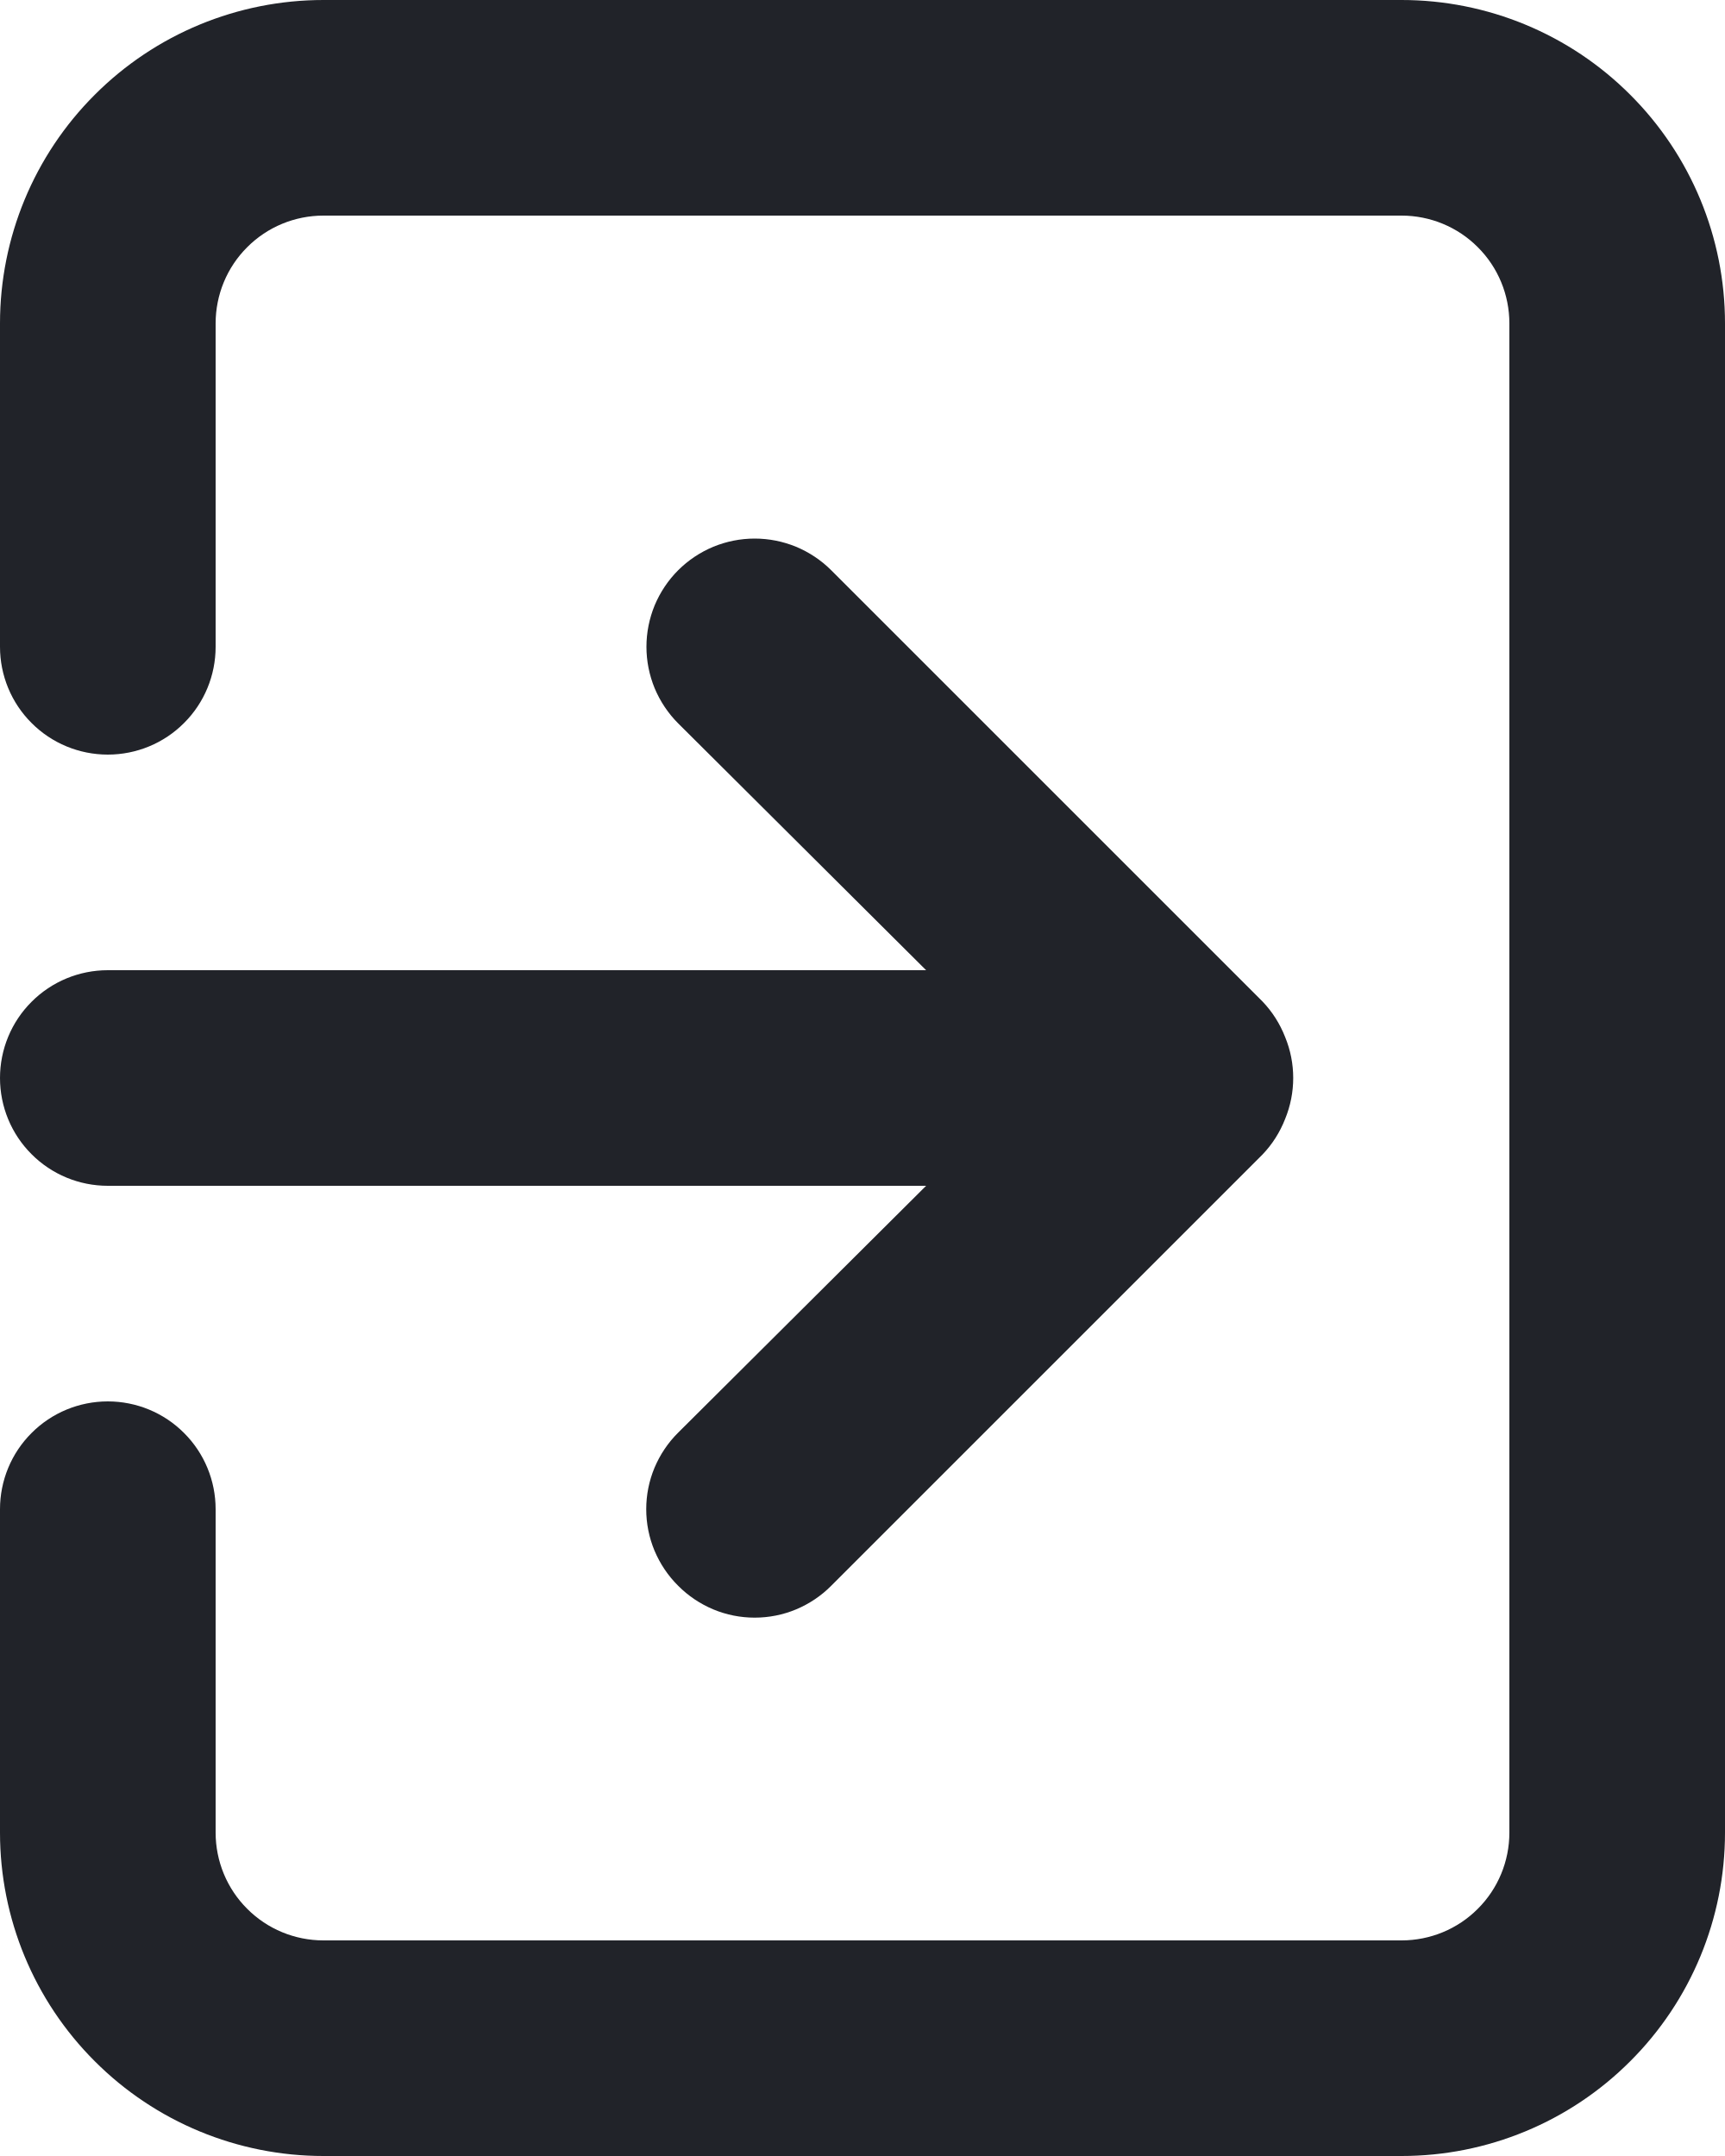
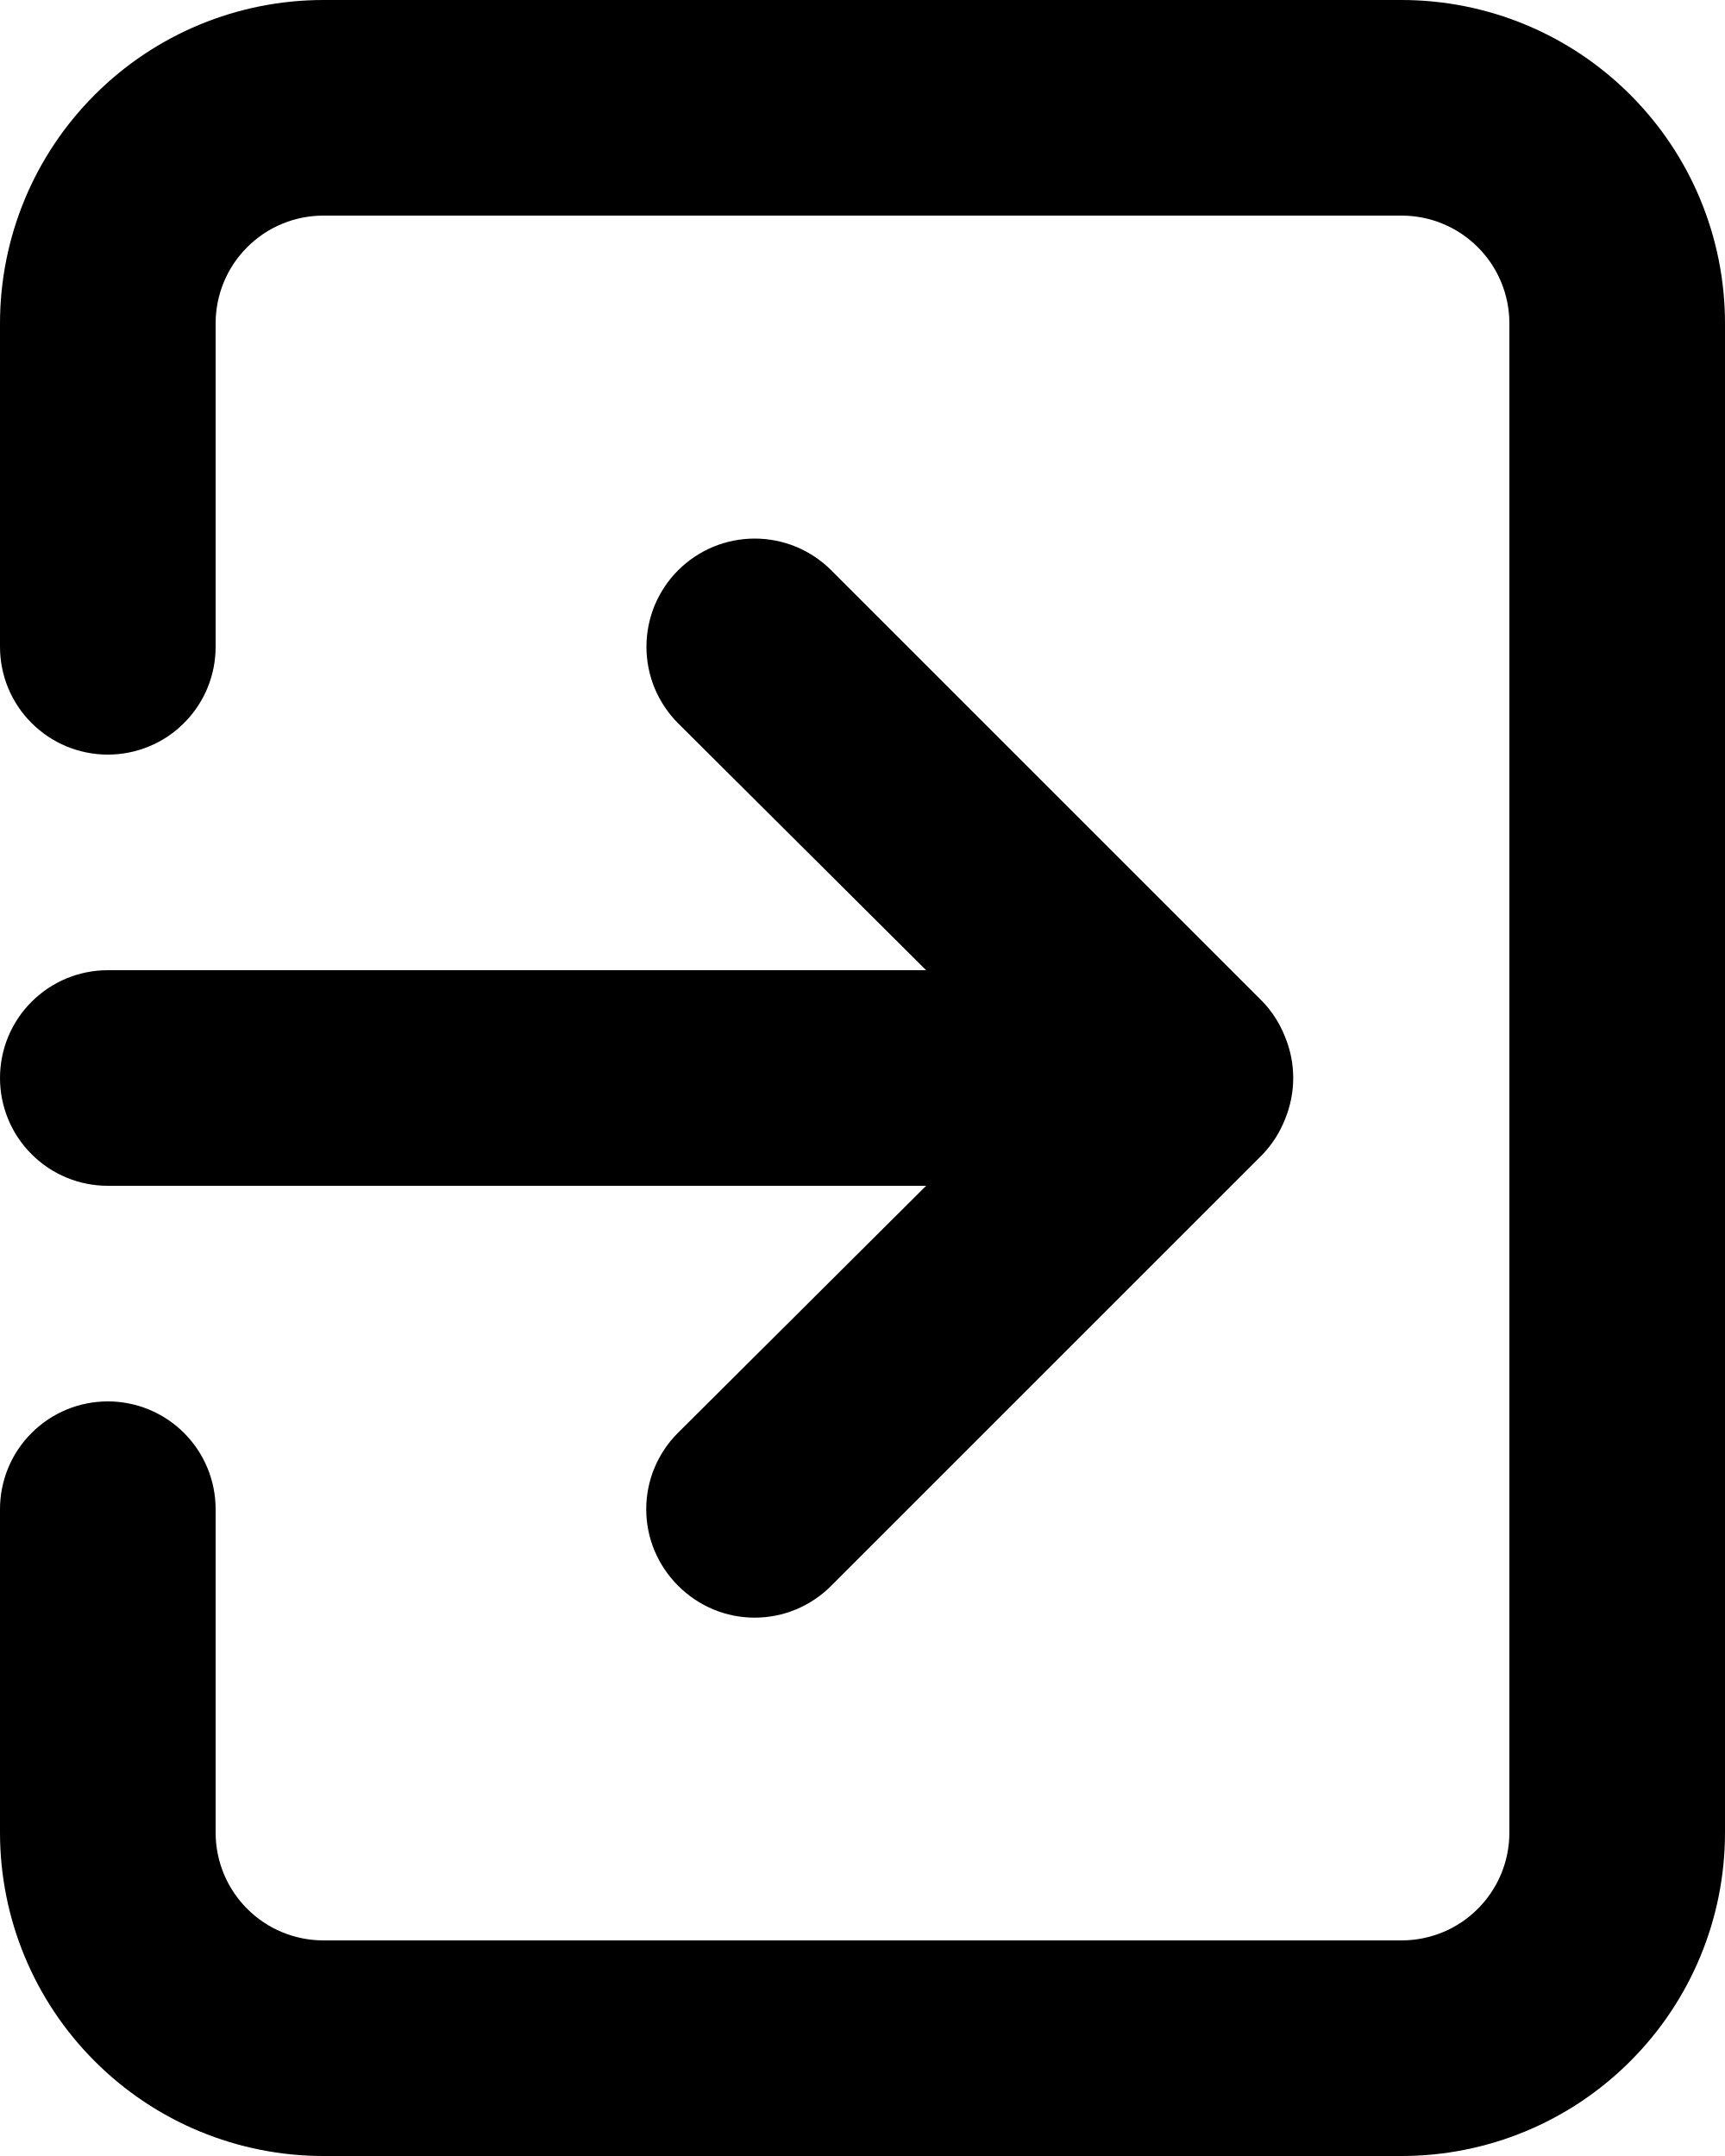
- <svg xmlns="http://www.w3.org/2000/svg" width="16" height="20" viewBox="0 0 16 20" fill="none">
-   <path d="M0 10C0 10.265 0.105 10.52 0.293 10.707C0.48 10.895 0.735 11 1 11H8.59L6.29 13.29C6.196 13.383 6.122 13.494 6.071 13.615C6.02 13.737 5.994 13.868 5.994 14C5.994 14.132 6.02 14.263 6.071 14.385C6.122 14.506 6.196 14.617 6.29 14.71C6.383 14.804 6.494 14.878 6.615 14.929C6.737 14.98 6.868 15.006 7 15.006C7.132 15.006 7.263 14.98 7.385 14.929C7.506 14.878 7.617 14.804 7.71 14.71L11.71 10.71C11.801 10.615 11.872 10.503 11.92 10.38C12.02 10.136 12.02 9.863 11.92 9.62C11.872 9.497 11.801 9.385 11.71 9.29L7.71 5.29C7.617 5.197 7.506 5.123 7.384 5.072C7.262 5.022 7.132 4.996 7 4.996C6.868 4.996 6.738 5.022 6.616 5.072C6.494 5.123 6.383 5.197 6.29 5.29C6.197 5.383 6.123 5.494 6.072 5.616C6.022 5.738 5.996 5.868 5.996 6C5.996 6.132 6.022 6.262 6.072 6.384C6.123 6.506 6.197 6.617 6.29 6.71L8.59 9H1C0.735 9 0.48 9.105 0.293 9.293C0.105 9.48 0 9.735 0 10ZM13 0H3C2.204 0 1.441 0.316 0.879 0.879C0.316 1.441 0 2.204 0 3V6C0 6.265 0.105 6.52 0.293 6.707C0.48 6.895 0.735 7 1 7C1.265 7 1.52 6.895 1.707 6.707C1.895 6.52 2 6.265 2 6V3C2 2.735 2.105 2.48 2.293 2.293C2.48 2.105 2.735 2 3 2H13C13.265 2 13.52 2.105 13.707 2.293C13.895 2.48 14 2.735 14 3V17C14 17.265 13.895 17.52 13.707 17.707C13.52 17.895 13.265 18 13 18H3C2.735 18 2.48 17.895 2.293 17.707C2.105 17.52 2 17.265 2 17V14C2 13.735 1.895 13.48 1.707 13.293C1.52 13.105 1.265 13 1 13C0.735 13 0.48 13.105 0.293 13.293C0.105 13.48 0 13.735 0 14V17C0 17.796 0.316 18.559 0.879 19.121C1.441 19.684 2.204 20 3 20H13C13.796 20 14.559 19.684 15.121 19.121C15.684 18.559 16 17.796 16 17V3C16 2.204 15.684 1.441 15.121 0.879C14.559 0.316 13.796 0 13 0Z" fill="#212329" />
+ <svg xmlns="http://www.w3.org/2000/svg" viewBox="0 0 16 20">
+   <path d="M0 10C0 10.265 0.105 10.52 0.293 10.707C0.48 10.895 0.735 11 1 11H8.59L6.29 13.29C6.196 13.383 6.122 13.494 6.071 13.615C6.02 13.737 5.994 13.868 5.994 14C5.994 14.132 6.02 14.263 6.071 14.385C6.122 14.506 6.196 14.617 6.29 14.71C6.383 14.804 6.494 14.878 6.615 14.929C6.737 14.98 6.868 15.006 7 15.006C7.132 15.006 7.263 14.98 7.385 14.929C7.506 14.878 7.617 14.804 7.71 14.71L11.71 10.71C11.801 10.615 11.872 10.503 11.92 10.38C12.02 10.136 12.02 9.863 11.92 9.62C11.872 9.497 11.801 9.385 11.71 9.29L7.71 5.29C7.617 5.197 7.506 5.123 7.384 5.072C7.262 5.022 7.132 4.996 7 4.996C6.868 4.996 6.738 5.022 6.616 5.072C6.494 5.123 6.383 5.197 6.29 5.29C6.197 5.383 6.123 5.494 6.072 5.616C6.022 5.738 5.996 5.868 5.996 6C5.996 6.132 6.022 6.262 6.072 6.384C6.123 6.506 6.197 6.617 6.29 6.71L8.59 9H1C0.735 9 0.48 9.105 0.293 9.293C0.105 9.48 0 9.735 0 10ZM13 0H3C2.204 0 1.441 0.316 0.879 0.879C0.316 1.441 0 2.204 0 3V6C0 6.265 0.105 6.52 0.293 6.707C0.48 6.895 0.735 7 1 7C1.265 7 1.52 6.895 1.707 6.707C1.895 6.52 2 6.265 2 6V3C2 2.735 2.105 2.48 2.293 2.293C2.48 2.105 2.735 2 3 2H13C13.265 2 13.52 2.105 13.707 2.293C13.895 2.48 14 2.735 14 3V17C14 17.265 13.895 17.52 13.707 17.707C13.52 17.895 13.265 18 13 18H3C2.735 18 2.48 17.895 2.293 17.707C2.105 17.52 2 17.265 2 17V14C2 13.735 1.895 13.48 1.707 13.293C1.52 13.105 1.265 13 1 13C0.735 13 0.48 13.105 0.293 13.293C0.105 13.48 0 13.735 0 14V17C0 17.796 0.316 18.559 0.879 19.121C1.441 19.684 2.204 20 3 20H13C13.796 20 14.559 19.684 15.121 19.121C15.684 18.559 16 17.796 16 17V3C16 2.204 15.684 1.441 15.121 0.879C14.559 0.316 13.796 0 13 0Z" />
</svg>
